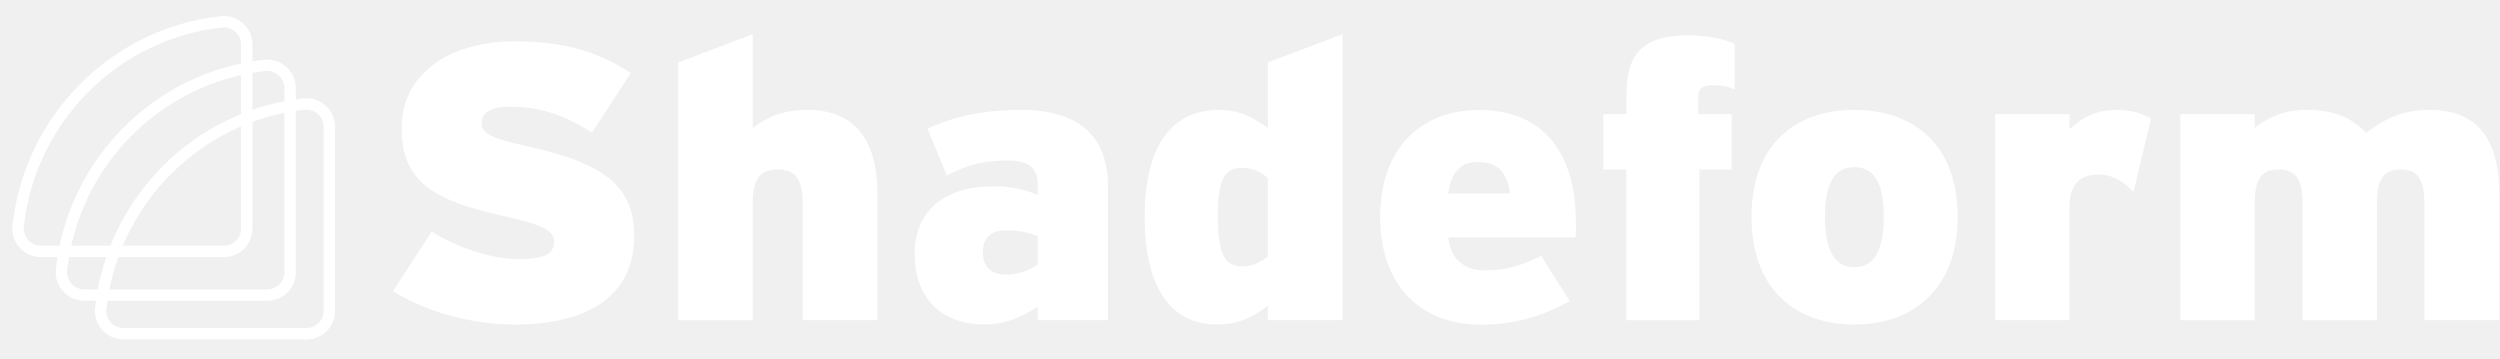
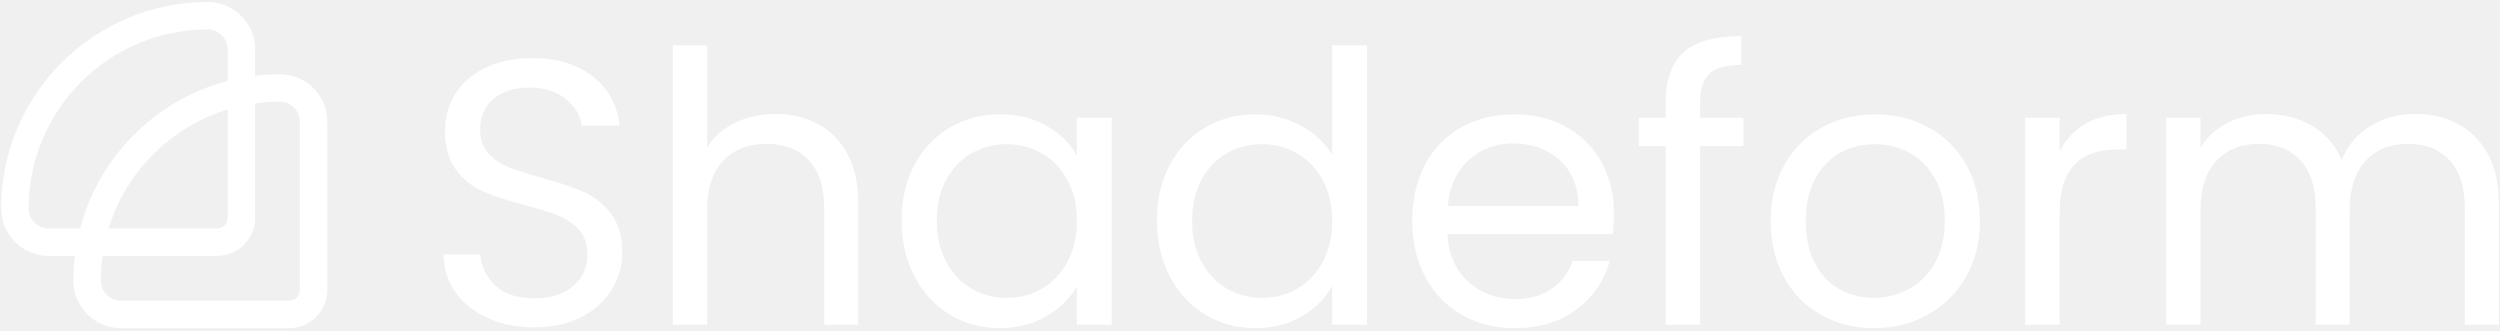
- <svg xmlns="http://www.w3.org/2000/svg" width="878" height="126" viewBox="0 0 878 126" fill="none">
-   <path d="M106.642 36.545C69.232 40.715 39.527 70.537 35.378 108.172C35.236 109.296 35.334 110.437 35.668 111.521C36.002 112.604 36.562 113.606 37.314 114.459C38.065 115.313 38.989 115.999 40.027 116.473C41.065 116.947 42.191 117.198 43.334 117.21H107.651C108.712 117.206 109.761 116.994 110.738 116.587C111.715 116.179 112.602 115.584 113.346 114.835C114.091 114.087 114.678 113.199 115.076 112.224C115.473 111.25 115.673 110.206 115.662 109.155V44.497C115.66 43.367 115.418 42.25 114.95 41.219C114.482 40.188 113.8 39.267 112.948 38.516C112.097 37.766 111.094 37.202 110.008 36.862C108.921 36.522 107.774 36.414 106.642 36.545Z" stroke="white" stroke-width="4" stroke-miterlimit="10" />
-   <path d="M92.885 22.967C55.475 27.137 25.77 56.959 21.621 94.593C21.478 95.717 21.577 96.859 21.911 97.942C22.244 99.026 22.805 100.027 23.556 100.881C24.308 101.734 25.233 102.42 26.27 102.894C27.307 103.368 28.434 103.62 29.576 103.631H93.894C94.95 103.625 95.995 103.412 96.968 103.006C97.941 102.599 98.824 102.006 99.566 101.261C100.308 100.516 100.895 99.633 101.293 98.663C101.692 97.693 101.893 96.654 101.887 95.607V30.943C101.888 29.812 101.648 28.694 101.183 27.662C100.718 26.63 100.038 25.707 99.188 24.953C98.338 24.2 97.337 23.634 96.251 23.291C95.164 22.949 94.017 22.838 92.885 22.967Z" stroke="white" stroke-width="4" stroke-miterlimit="10" />
-   <path d="M77.659 7.676C40.249 11.841 10.544 41.681 6.395 79.266C6.253 80.391 6.352 81.532 6.685 82.616C7.019 83.7 7.579 84.702 8.331 85.556C9.082 86.41 10.006 87.097 11.044 87.571C12.081 88.046 13.208 88.298 14.351 88.311H78.669C80.797 88.296 82.832 87.446 84.33 85.947C85.828 84.448 86.666 82.421 86.661 80.31V15.652C86.663 14.521 86.424 13.403 85.959 12.37C85.495 11.338 84.815 10.414 83.964 9.661C83.114 8.907 82.113 8.341 81.026 7.999C79.939 7.657 78.792 7.547 77.659 7.676Z" stroke="white" stroke-width="4" stroke-miterlimit="10" />
-   <path d="M180.795 113.964C164.402 113.964 148.59 108.888 138 102.253L151.636 81.334C159.035 86.156 171.946 90.978 181.375 90.978C191.385 90.978 194.576 89.325 194.576 84.778C194.576 81.196 190.949 78.978 177.313 75.961C152.797 70.588 141.046 64.251 141.046 44.963C141.046 26.778 156.569 14.509 181.085 14.509C198.348 14.509 210.824 18.504 221.551 25.668L207.922 46.58C198.928 40.779 189.934 37.487 179.634 37.487C171.236 37.487 169.189 39.967 169.189 43.411C169.189 46.993 172.816 48.647 185.872 51.54C211.404 57.341 222.719 64.766 222.719 82.813C222.719 104.856 205.166 113.964 180.795 113.964Z" fill="white" />
-   <path d="M281.906 112.441V71.379C281.906 62.01 278.57 59.53 273.202 59.53C267.69 59.53 264.353 62.01 264.353 71.132V112.463H238.241V21.919L264.353 12V44.927C269.133 41.454 274.477 38.59 283.502 38.59C300.185 38.59 308.163 49.198 308.163 68.21V112.441H281.906Z" fill="white" />
-   <path d="M364.449 112.441V107.619C359.517 111.201 352.844 113.949 345.881 113.949C331.084 113.949 321.219 105.248 321.219 89.013C321.219 73.445 332.535 65.454 348.637 65.454C354.081 65.325 359.485 66.361 364.449 68.485V64.903C364.449 58.566 360.823 56.362 353.714 56.362C345.881 56.362 339.971 57.739 332.535 61.597L325.717 45.202C335.001 40.932 345.301 38.59 358.502 38.59C379.827 38.59 389.111 48.647 389.111 65.454V112.441H364.449ZM364.449 82.951C360.934 81.482 357.118 80.776 353.279 80.885C347.935 80.885 345.156 83.64 345.156 88.6C345.156 93.146 347.622 96.453 353.279 96.453C357.312 96.433 361.23 95.176 364.449 92.871V82.951Z" fill="white" />
-   <path d="M445.252 112.441V107.365C440.159 111.201 435.242 113.964 427.263 113.964C413.047 113.964 402.022 103.356 402.022 76.49C402.022 50.59 411.741 38.604 428.279 38.604C435.967 38.604 441.045 41.91 445.252 44.941V21.919L471.509 12V112.441H445.252ZM445.252 62.409C442.64 60.343 440.029 58.965 435.967 58.965C430.623 58.965 427.698 62.133 427.698 75.642C427.698 90.144 430.6 93.552 436.097 93.552C439.869 93.552 442.625 92.174 445.259 90.108L445.252 62.409Z" fill="white" />
-   <path d="M553.326 83.365H508.646C509.516 91.341 514.449 94.966 521.557 94.966C528.23 94.966 533.773 93.588 541.286 89.89L551.296 105.734C541.866 110.976 532.147 114 520.251 114C497.346 114 484.71 98.57 484.71 76.389C484.71 51.453 499.507 38.64 519.526 38.64C540.416 38.64 553.472 51.692 553.472 78.593C553.508 80.185 553.459 81.777 553.326 83.365ZM518.801 56.913C512.853 56.913 509.516 60.77 508.646 67.934H530.406C529.1 60.633 526.489 56.913 518.801 56.913Z" fill="white" />
-   <path d="M601.634 29.91C597.717 29.91 596.412 31.15 596.412 34.456V40.105H608.131V59.53H596.847V112.463H571.17V59.53H563.084V40.105H571.208V33.079C571.208 18.2 577.881 12.413 592.678 12.413C599.496 12.413 605.589 13.653 609.216 15.444V31.396C606.832 30.384 604.245 29.877 601.634 29.91Z" fill="white" />
-   <path d="M651.247 113.964C630.212 113.964 615.125 101.151 615.125 76.215C615.125 51.003 630.212 38.604 651.247 38.604C672.281 38.604 687.536 50.989 687.536 76.201C687.536 101.137 672.266 113.964 651.247 113.964ZM651.247 58.718C644.429 58.718 640.947 63.953 640.947 76.215C640.947 88.201 644.429 93.849 651.247 93.849C658.065 93.849 661.577 88.186 661.577 76.201C661.577 63.932 658.065 58.704 651.247 58.704V58.718Z" fill="white" />
-   <path d="M749.312 67.383C745.975 63.939 742.196 61.321 737.096 61.321C730.705 61.321 726.796 64.222 726.796 73.032V112.441H700.707V40.105H726.827V45.34C731.316 41.207 736.401 38.59 743.074 38.59C748.587 38.59 752.358 39.829 755.405 41.62L749.312 67.383Z" fill="white" />
-   <path d="M851.439 112.441V71.379C851.439 62.01 848.385 59.53 843.17 59.53C837.826 59.53 834.772 62.01 834.772 71.132V112.463H808.66V71.379C808.66 62.01 805.468 59.53 800.261 59.53C794.916 59.53 791.862 62.01 791.862 71.132V112.463H765.75V40.105H791.862V44.927C796.889 40.782 803.339 38.528 809.996 38.59C820.441 38.59 826.243 41.758 831.03 46.718C836.543 42.447 842.781 38.59 853.226 38.59C870.344 38.59 877.742 49.198 877.742 68.21V112.441H851.439Z" fill="white" />
+ <svg xmlns="http://www.w3.org/2000/svg" id="Layer_1" viewBox="0 0 1242 164">
+   <path d="M103.175.989C46.61.989.587,47.012.587,103.582c0,12.991,10.565,23.561,23.556,23.561h83.647c10.447,0,18.946-8.499,18.946-18.946V24.55c0-12.991-10.57-23.561-23.561-23.561ZM113.101,24.55v83.647c0,2.929-2.382,5.311-5.311,5.311H24.144c-5.469,0-9.922-4.453-9.922-9.926C14.222,54.529,54.127,14.624,103.175,14.624c5.473,0,9.926,4.453,9.926,9.926Z" style="fill:#fff;" />
+   <path d="M139.048,36.867c-56.57,0-102.592,46.022-102.592,102.588,0,12.991,10.57,23.556,23.561,23.556h83.647c10.443,0,18.941-8.499,18.941-18.941V60.418c0-12.987-10.565-23.552-23.556-23.552ZM148.97,144.069c0,2.929-2.382,5.311-5.307,5.311H60.017c-5.473,0-9.926-4.453-9.926-9.926,0-49.052,39.905-88.958,88.958-88.958,5.469,0,9.922,4.453,9.922,9.922v83.651Z" style="fill:#fff;" />
+   <path d="M242.403,158.041c-6.82-3.058-12.168-7.318-16.044-12.757-3.876-5.44-5.881-11.727-6.001-18.861h18.197c.624,6.138,3.161,11.291,7.598,15.483,4.443,4.191,10.914,6.287,19.422,6.287,8.131,0,14.538-2.038,19.233-6.104,4.69-4.054,7.031-9.287,7.031-15.666,0-4.993-1.374-9.058-4.128-12.196-2.748-3.126-6.19-5.497-10.318-7.123-4.128-1.626-9.694-3.378-16.697-5.256-8.629-2.256-15.546-4.501-20.733-6.757-5.193-2.245-9.631-5.783-13.318-10.593-3.693-4.821-5.537-11.291-5.537-19.422,0-7.134,1.809-13.444,5.44-18.953,3.624-5.508,8.726-9.757,15.294-12.757,6.568-3,14.097-4.501,22.606-4.501,12.259,0,22.297,3.058,30.118,9.184,7.816,6.138,12.225,14.269,13.227,24.392h-18.764c-.63-4.993-3.252-9.402-7.879-13.227-4.632-3.813-10.759-5.714-18.392-5.714-7.129,0-12.946,1.844-17.447,5.531-4.506,3.687-6.757,8.852-6.757,15.483,0,4.752,1.346,8.623,4.037,11.624,2.685,3.012,6.001,5.291,9.94,6.848,3.945,1.569,9.476,3.355,16.605,5.348,8.635,2.382,15.574,4.73,20.831,7.043,5.251,2.313,9.757,5.875,13.507,10.696,3.75,4.81,5.629,11.349,5.629,19.605,0,6.379-1.689,12.379-5.067,18.014-3.378,5.623-8.383,10.192-15.008,13.696-6.631,3.504-14.446,5.245-23.453,5.245-8.629,0-16.359-1.523-23.173-4.592Z" style="fill:#fff;" />
+   <path d="M406.29,61.605c6.253,3.31,11.166,8.28,14.727,14.91,3.567,6.631,5.348,14.704,5.348,24.209v60.603h-16.886v-58.164c0-10.261-2.565-18.105-7.69-23.545-5.13-5.451-12.139-8.165-21.014-8.165-9.007,0-16.17,2.817-21.484,8.44-5.319,5.634-7.976,13.822-7.976,24.576v56.858h-17.075V22.486h17.075v50.651c3.378-5.245,8.033-9.31,13.977-12.196,5.943-2.874,12.603-4.317,19.983-4.317,7.753,0,14.756,1.661,21.014,4.982Z" style="fill:#fff;" />
+   <path d="M454.324,81.863c4.254-7.936,10.1-14.097,17.544-18.483,7.438-4.375,15.729-6.562,24.862-6.562,9.007,0,16.823,1.935,23.453,5.818,6.625,3.871,11.566,8.749,14.819,14.635v-18.77h17.264v102.826h-17.264v-19.136c-3.373,6.001-8.411,10.971-15.099,14.91-6.694,3.939-14.481,5.909-23.362,5.909-9.133,0-17.39-2.245-24.765-6.757-7.386-4.501-13.198-10.811-17.453-18.941-4.254-8.131-6.379-17.384-6.379-27.771,0-10.513,2.124-19.731,6.379-27.679ZM530.313,89.467c-3.126-5.76-7.346-10.169-12.666-13.227-5.314-3.069-11.16-4.604-17.538-4.604s-12.196,1.5-17.453,4.501c-5.251,3.012-9.448,7.386-12.568,13.135-3.132,5.76-4.695,12.517-4.695,20.27,0,7.879,1.563,14.727,4.695,20.545,3.121,5.818,7.318,10.261,12.568,13.318,5.256,3.069,11.068,4.592,17.453,4.592s12.225-1.523,17.538-4.592c5.319-3.058,9.539-7.501,12.666-13.318,3.126-5.818,4.69-12.597,4.69-20.361s-1.563-14.509-4.69-20.258Z" style="fill:#fff;" />
+   <path d="M581.159,81.863c4.254-7.936,10.1-14.097,17.544-18.483,7.438-4.375,15.792-6.562,25.045-6.562,8.005,0,15.448,1.844,22.331,5.531,6.877,3.687,12.133,8.543,15.758,14.544V22.486h17.264v138.842h-17.264v-19.331c-3.373,6.127-8.377,11.166-15.008,15.105-6.631,3.939-14.383,5.909-23.264,5.909-9.133,0-17.424-2.245-24.862-6.757-7.444-4.501-13.29-10.811-17.544-18.941-4.254-8.131-6.379-17.384-6.379-27.771,0-10.513,2.124-19.731,6.379-27.679ZM657.147,89.467c-3.126-5.76-7.346-10.169-12.666-13.227-5.314-3.069-11.16-4.604-17.538-4.604s-12.196,1.5-17.453,4.501c-5.251,3.012-9.448,7.386-12.568,13.135-3.132,5.76-4.695,12.517-4.695,20.27,0,7.879,1.563,14.727,4.695,20.545,3.121,5.818,7.318,10.261,12.568,13.318,5.256,3.069,11.068,4.592,17.453,4.592s12.225-1.523,17.538-4.592c5.319-3.058,9.539-7.501,12.666-13.318,3.126-5.818,4.69-12.597,4.69-20.361s-1.563-14.509-4.69-20.258Z" style="fill:#fff;" />
+   <path d="M801.245,116.299h-82.184c.63,10.123,4.1,18.037,10.415,23.728,6.316,5.692,13.977,8.543,22.984,8.543,7.381,0,13.542-1.718,18.483-5.165,4.941-3.436,8.411-8.039,10.41-13.788h18.392c-2.754,9.883-8.257,17.922-16.514,24.106-8.257,6.195-18.512,9.287-30.771,9.287-9.757,0-18.477-2.187-26.173-6.562-7.69-4.375-13.731-10.604-18.105-18.666-4.38-8.074-6.568-17.418-6.568-28.057s2.124-19.949,6.379-27.954c4.254-8.005,10.226-14.166,17.916-18.483,7.696-4.317,16.542-6.47,26.551-6.47,9.757,0,18.386,2.13,25.893,6.379,7.507,4.249,13.29,10.1,17.355,17.544,4.065,7.444,6.098,15.849,6.098,25.228,0,3.264-.189,6.699-.561,10.33ZM779.853,85.619c-2.88-4.695-6.785-8.257-11.727-10.696-4.941-2.439-10.41-3.665-16.416-3.665-8.629,0-15.981,2.76-22.045,8.257-6.069,5.508-9.539,13.135-10.415,22.892h64.92c0-6.505-1.437-12.105-4.317-16.788Z" style="fill:#fff;" />
+   <path d="M866.16,72.576h-21.575v88.751h-17.075v-88.751h-13.318v-14.074h13.318v-7.318c0-11.498,2.972-19.915,8.915-25.228,5.938-5.314,15.477-7.982,28.612-7.982v14.269c-7.507,0-12.792,1.466-15.855,4.409-3.069,2.932-4.598,7.787-4.598,14.532v7.318h21.575v14.074Z" style="fill:#fff;" />
+   <path d="M904.718,156.449c-7.822-4.375-13.954-10.604-18.392-18.666-4.438-8.074-6.659-17.418-6.659-28.057,0-10.501,2.279-19.789,6.848-27.862,4.564-8.062,10.788-14.257,18.666-18.575,7.885-4.317,16.702-6.47,26.459-6.47s18.575,2.153,26.454,6.47c7.879,4.317,14.103,10.478,18.666,18.483,4.569,8.005,6.848,17.327,6.848,27.954s-2.342,19.983-7.031,28.057c-4.695,8.062-11.04,14.292-19.044,18.666-8.011,4.375-16.886,6.562-26.643,6.562-9.637,0-18.357-2.187-26.173-6.562ZM948.149,143.691c5.377-2.874,9.728-7.192,13.044-12.952,3.31-5.749,4.97-12.757,4.97-21.014s-1.626-15.254-4.878-21.014c-3.252-5.749-7.507-10.032-12.757-12.849-5.256-2.817-10.948-4.226-17.075-4.226-6.258,0-11.979,1.409-17.166,4.226-5.193,2.817-9.356,7.1-12.477,12.849-3.132,5.76-4.695,12.757-4.695,21.014,0,8.383,1.535,15.448,4.598,21.209,3.063,5.749,7.163,10.032,12.294,12.849,5.125,2.817,10.753,4.214,16.886,4.214s11.881-1.431,17.258-4.306Z" style="fill:#fff;" />
+   <path d="M1036.059,61.502c5.56-3.241,12.351-4.878,20.356-4.878v17.647h-4.501c-19.142,0-28.71,10.375-28.71,31.137v55.919h-17.075V58.501h17.075v16.697c3-5.875,7.283-10.433,12.855-13.696Z" style="fill:#fff;" />
+   <path d="M1221.149,61.605c6.253,3.31,11.194,8.28,14.819,14.91,3.63,6.631,5.445,14.704,5.445,24.209v60.603h-16.886v-58.164c0-10.261-2.537-18.105-7.598-23.545-5.067-5.451-11.916-8.165-20.55-8.165-8.881,0-15.947,2.84-21.197,8.532-5.256,5.692-7.885,13.925-7.885,24.679v56.664h-16.886v-58.164c0-10.261-2.531-18.105-7.598-23.545-5.067-5.451-11.916-8.165-20.545-8.165-8.881,0-15.947,2.84-21.203,8.532-5.251,5.692-7.879,13.925-7.879,24.679v56.664h-17.075V58.501h17.075v14.83c3.378-5.382,7.907-9.505,13.605-12.391,5.686-2.874,11.973-4.317,18.855-4.317,8.629,0,16.256,1.947,22.892,5.818,6.625,3.882,11.566,9.574,14.819,17.075,2.88-7.249,7.627-12.883,14.263-16.88,6.625-4.008,14.006-6.012,22.136-6.012,8.005,0,15.134,1.661,21.392,4.982Z" style="fill:#fff;" />
</svg>
